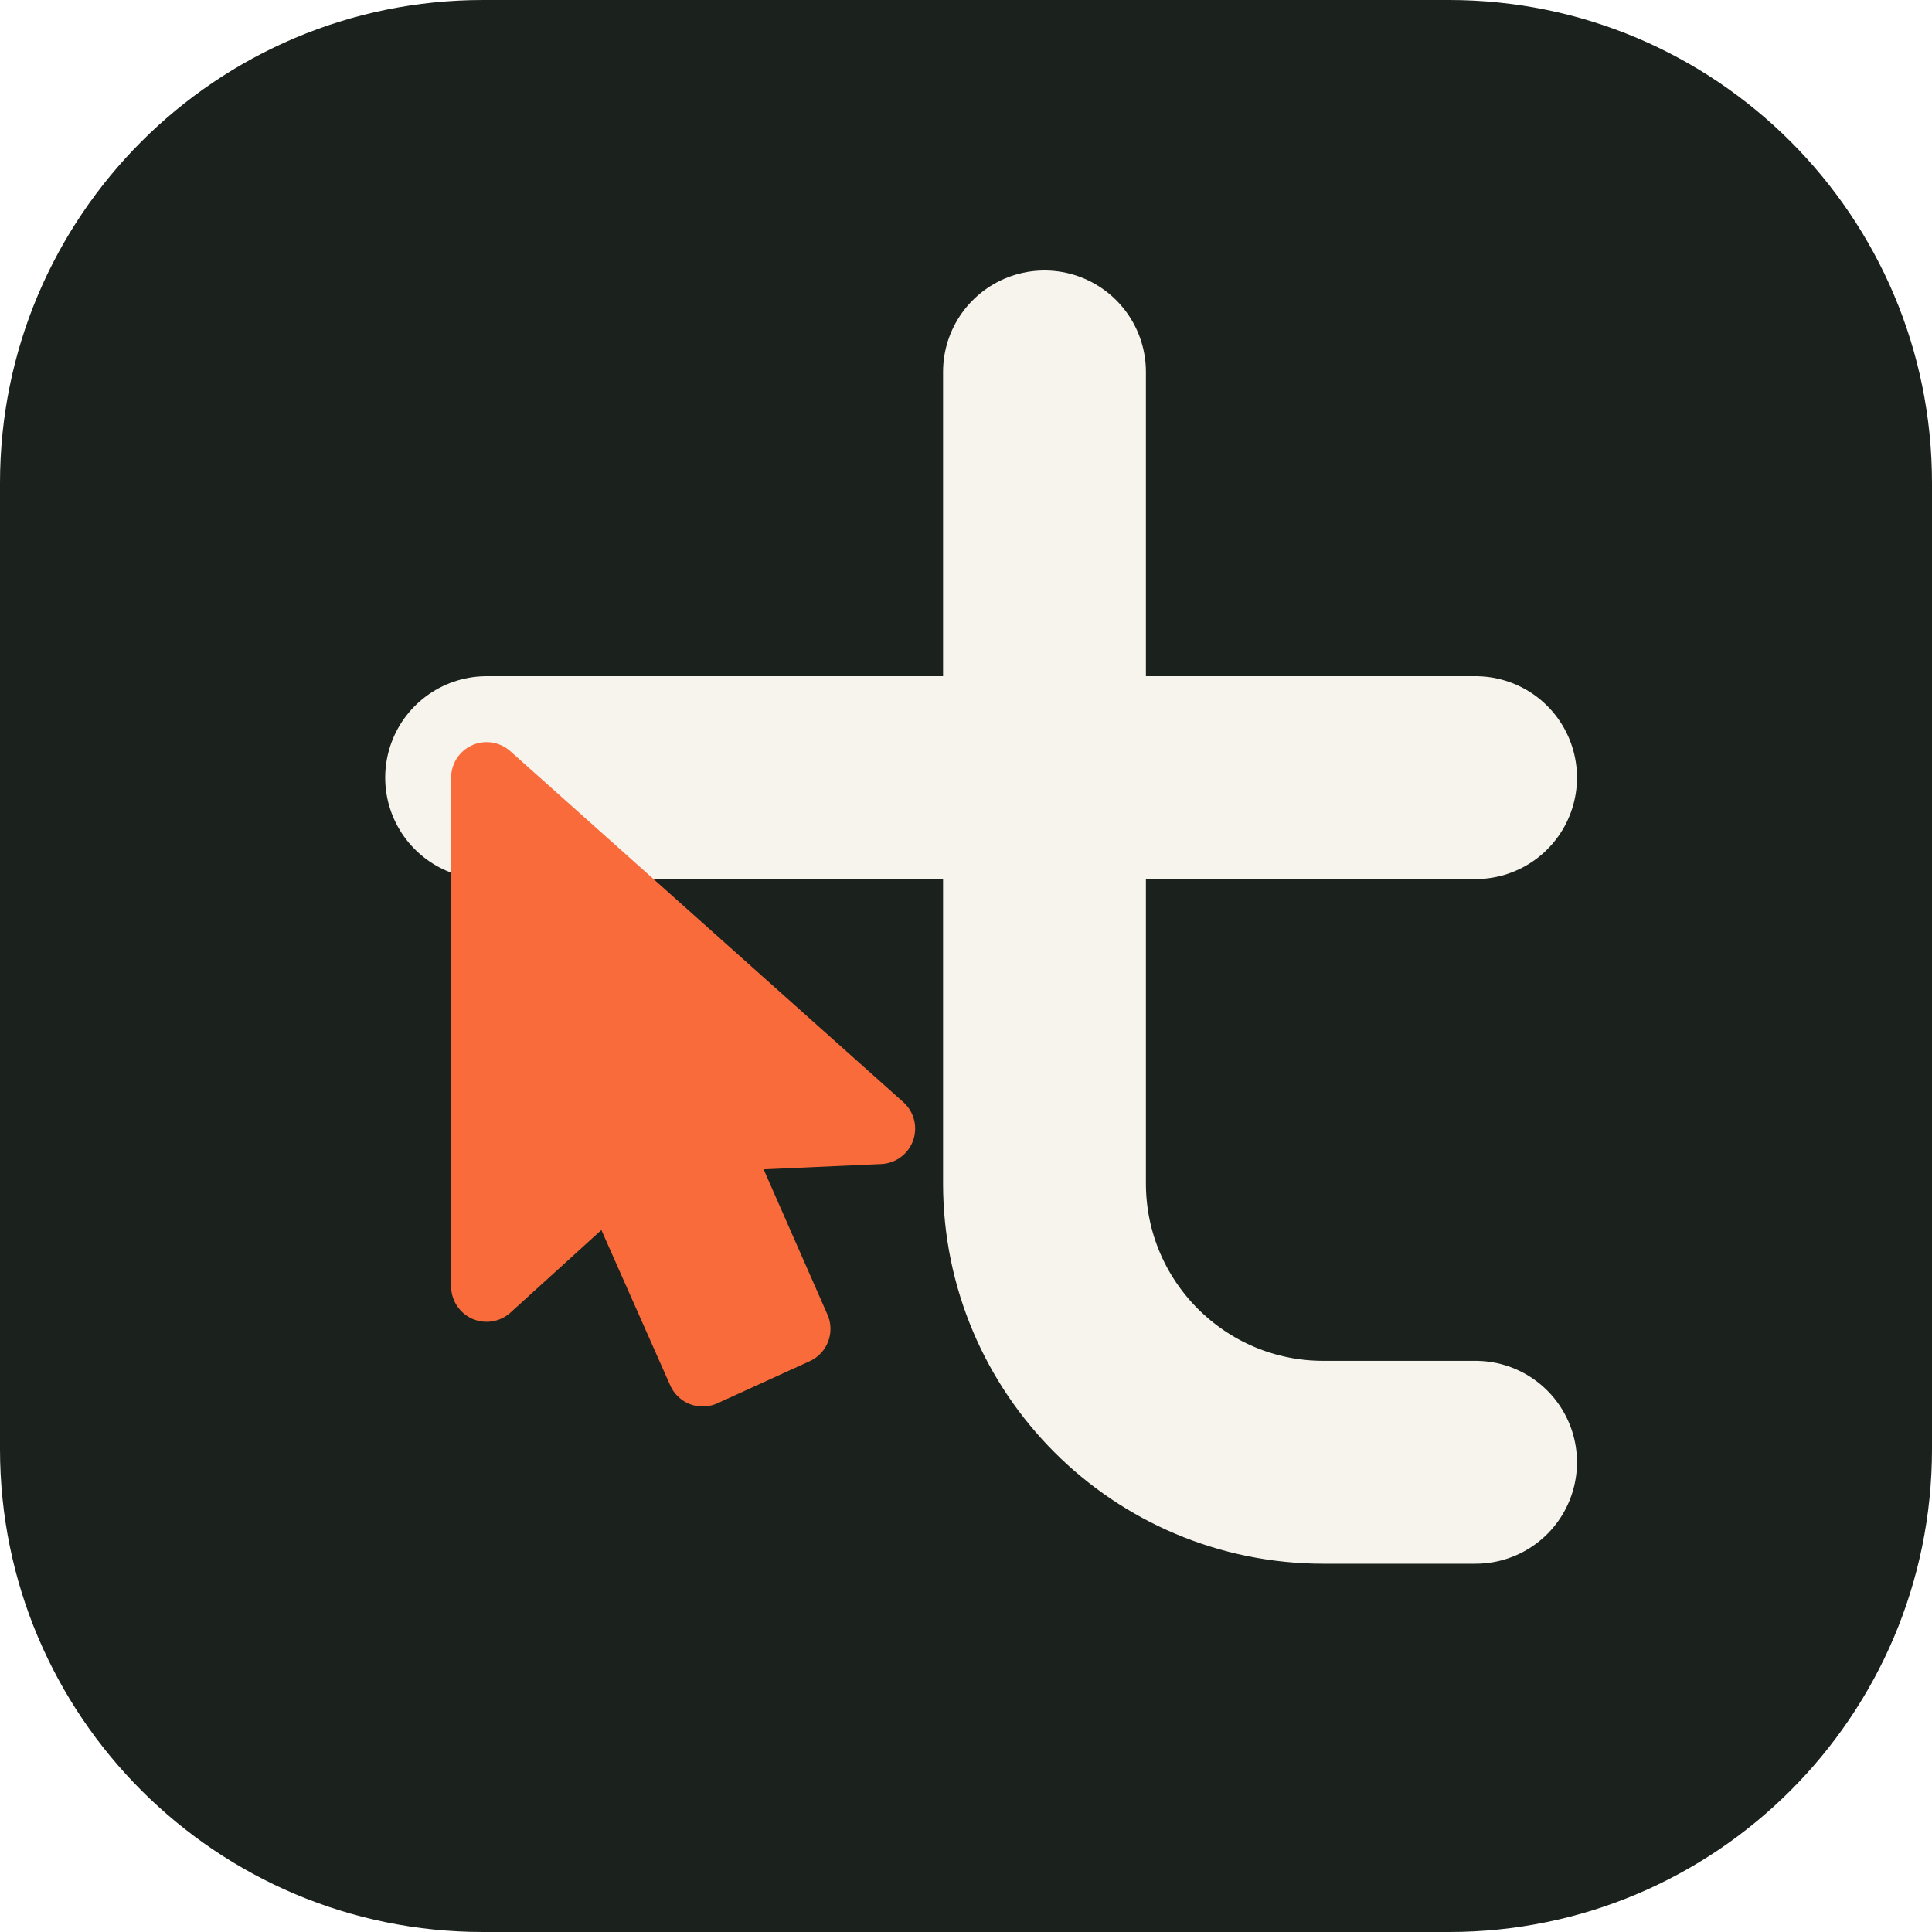
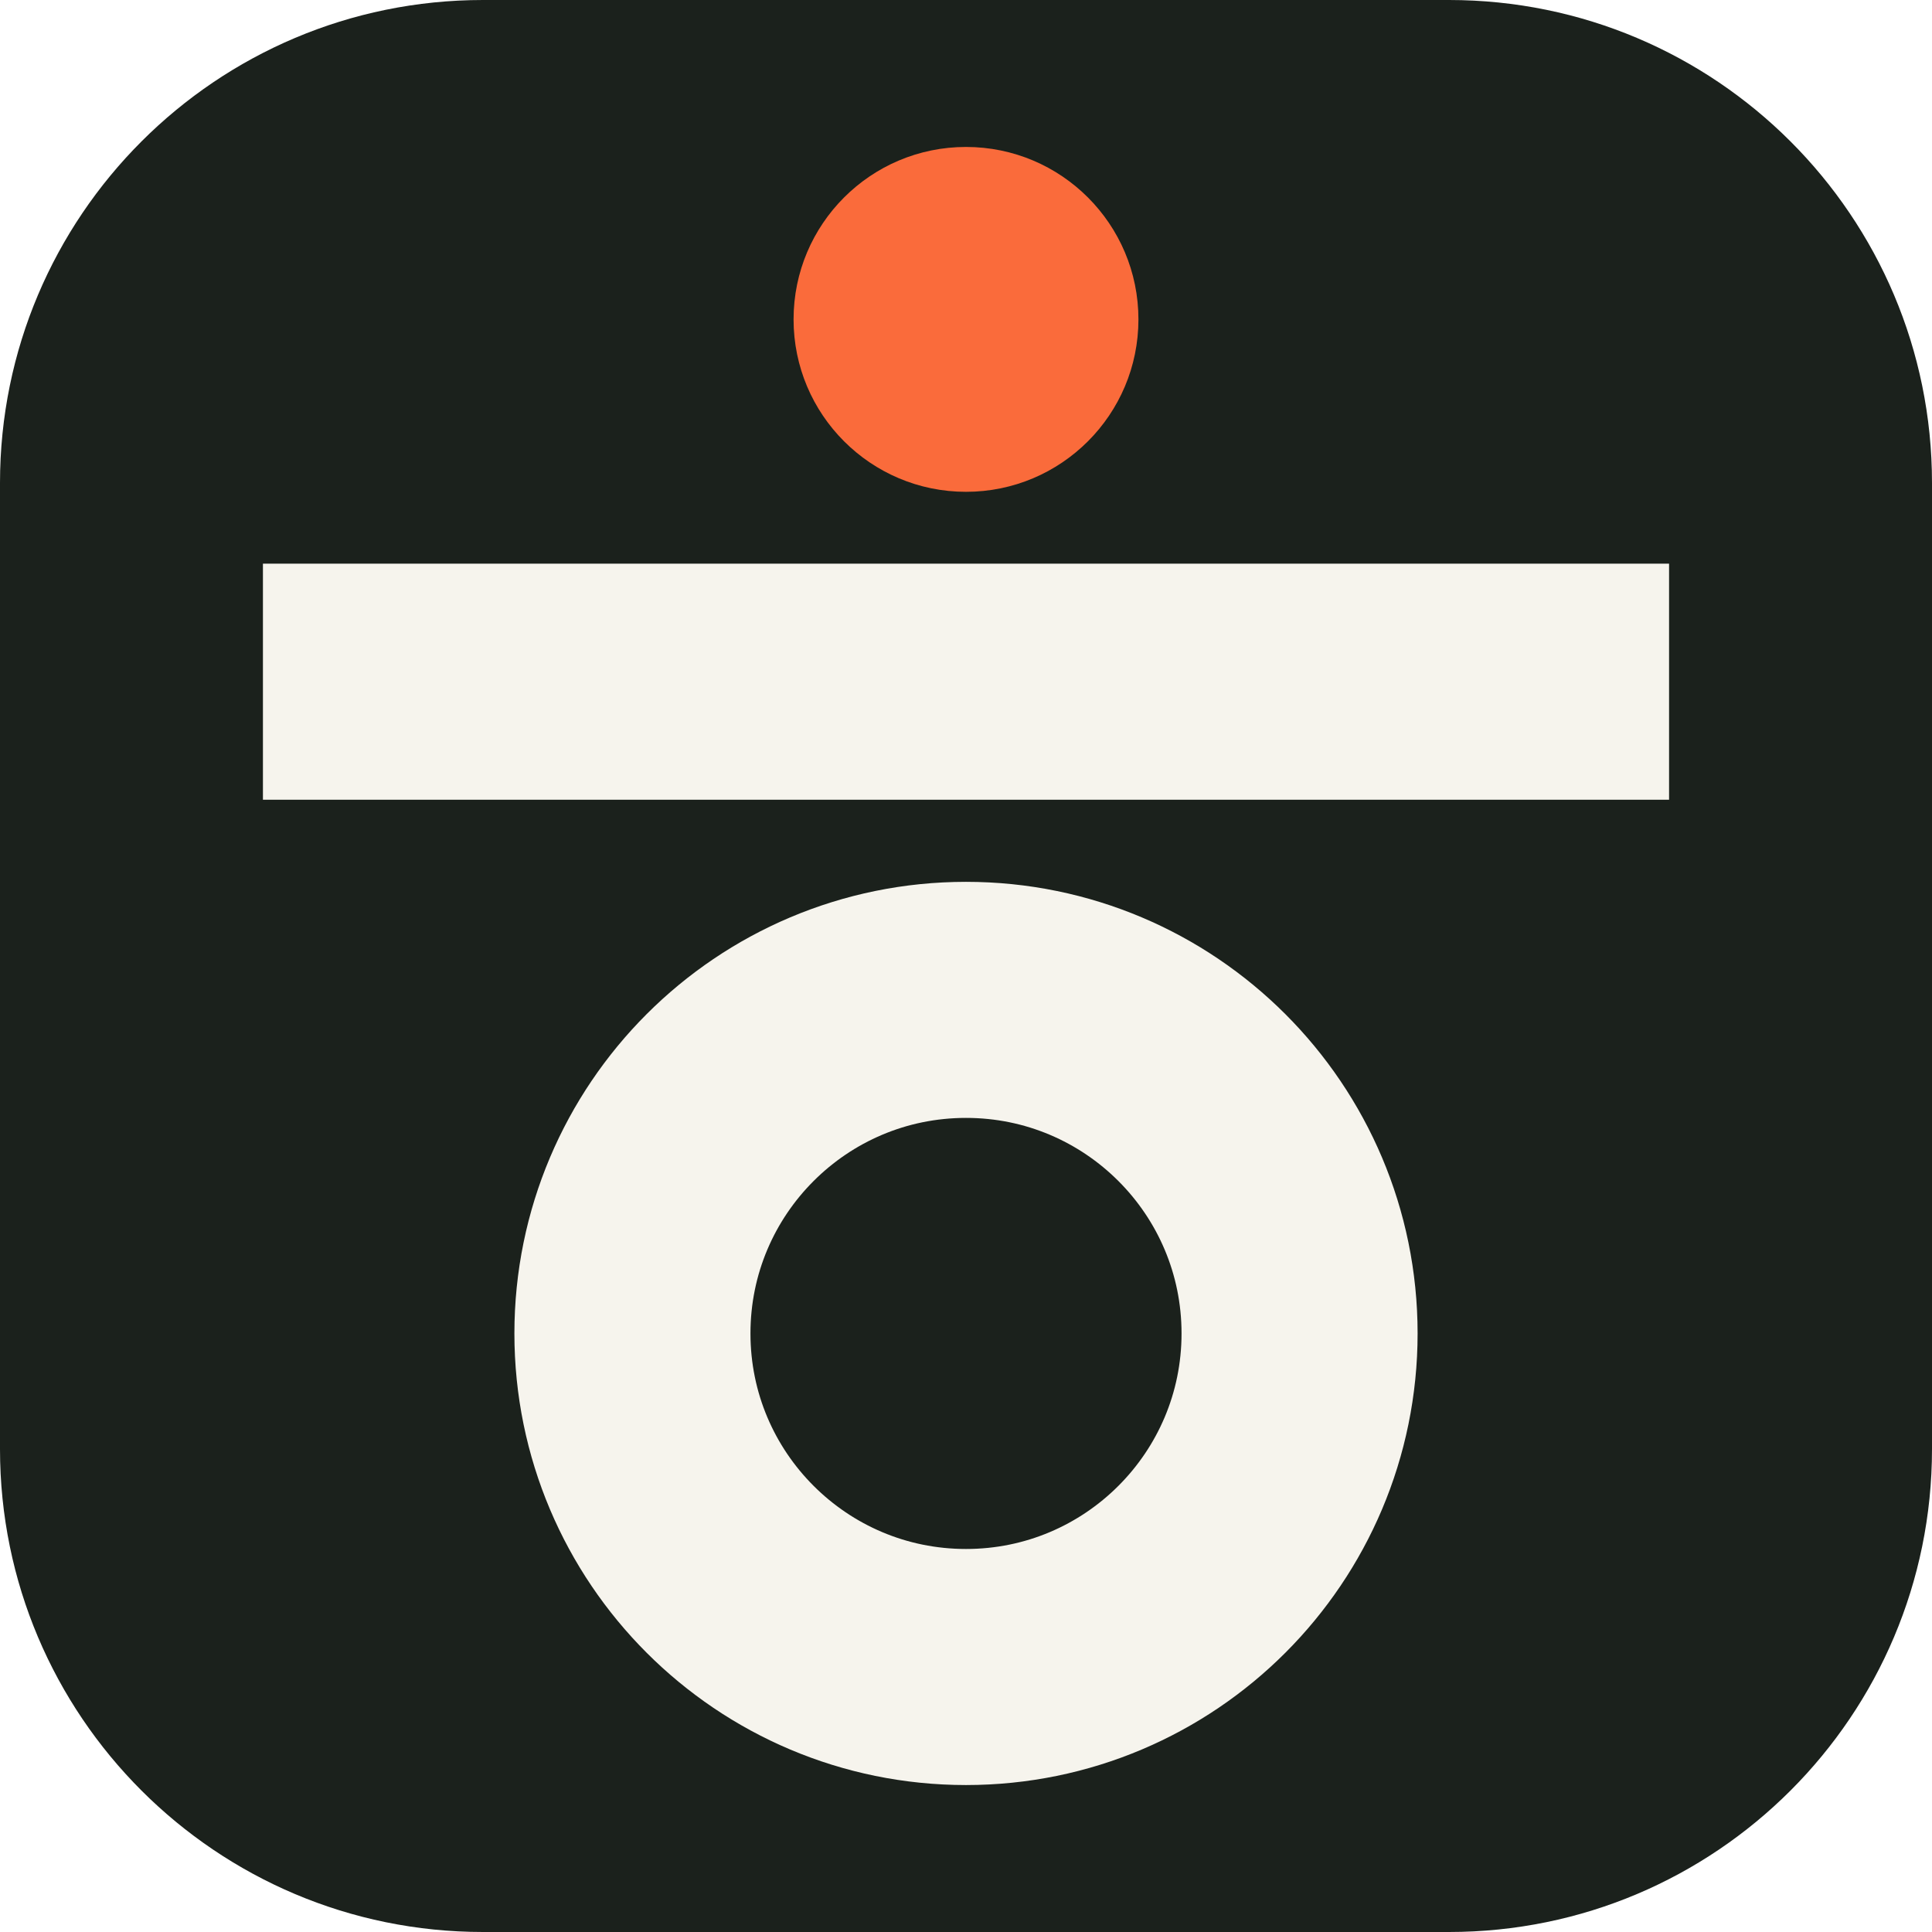
<svg xmlns="http://www.w3.org/2000/svg" width="32" height="32" viewBox="0 0 32 32" role="img" aria-labelledby="haejo-favicon-title">
  <rect width="32" height="32" rx="8" fill="#1b211c" />
-   <g transform="translate(2.6 2.8) scale(0.84)">
-     <path d="M17.5 4V20A5.5 5.5 0 0 0 23 25.5H26M6.5 12H26" fill="none" stroke="#f6f4ed" stroke-width="4" stroke-linecap="round" stroke-linejoin="round" />
-     <path d="M6.5 12L6.5 22.03L9.01 19.75L10.76 23.7L12.58 22.87L10.91 19.07L14.25 18.92Z" fill="#fa6b3b" stroke="#fa6b3b" stroke-width="1.4" stroke-linejoin="round" />
+   <g transform="translate(2.4 2.4) scale(0.85)">
+     <circle cx="16" cy="3.4" r="3.36" fill="#fa6b3b" />
+     <path d="M2.3 10.46H29.7" fill="none" stroke="#f6f4ed" stroke-width="4.6" stroke-linecap="butt" />
+     <circle cx="16" cy="23.16" r="6.5" fill="none" stroke="#f6f4ed" stroke-width="4.6" />
  </g>
</svg>
